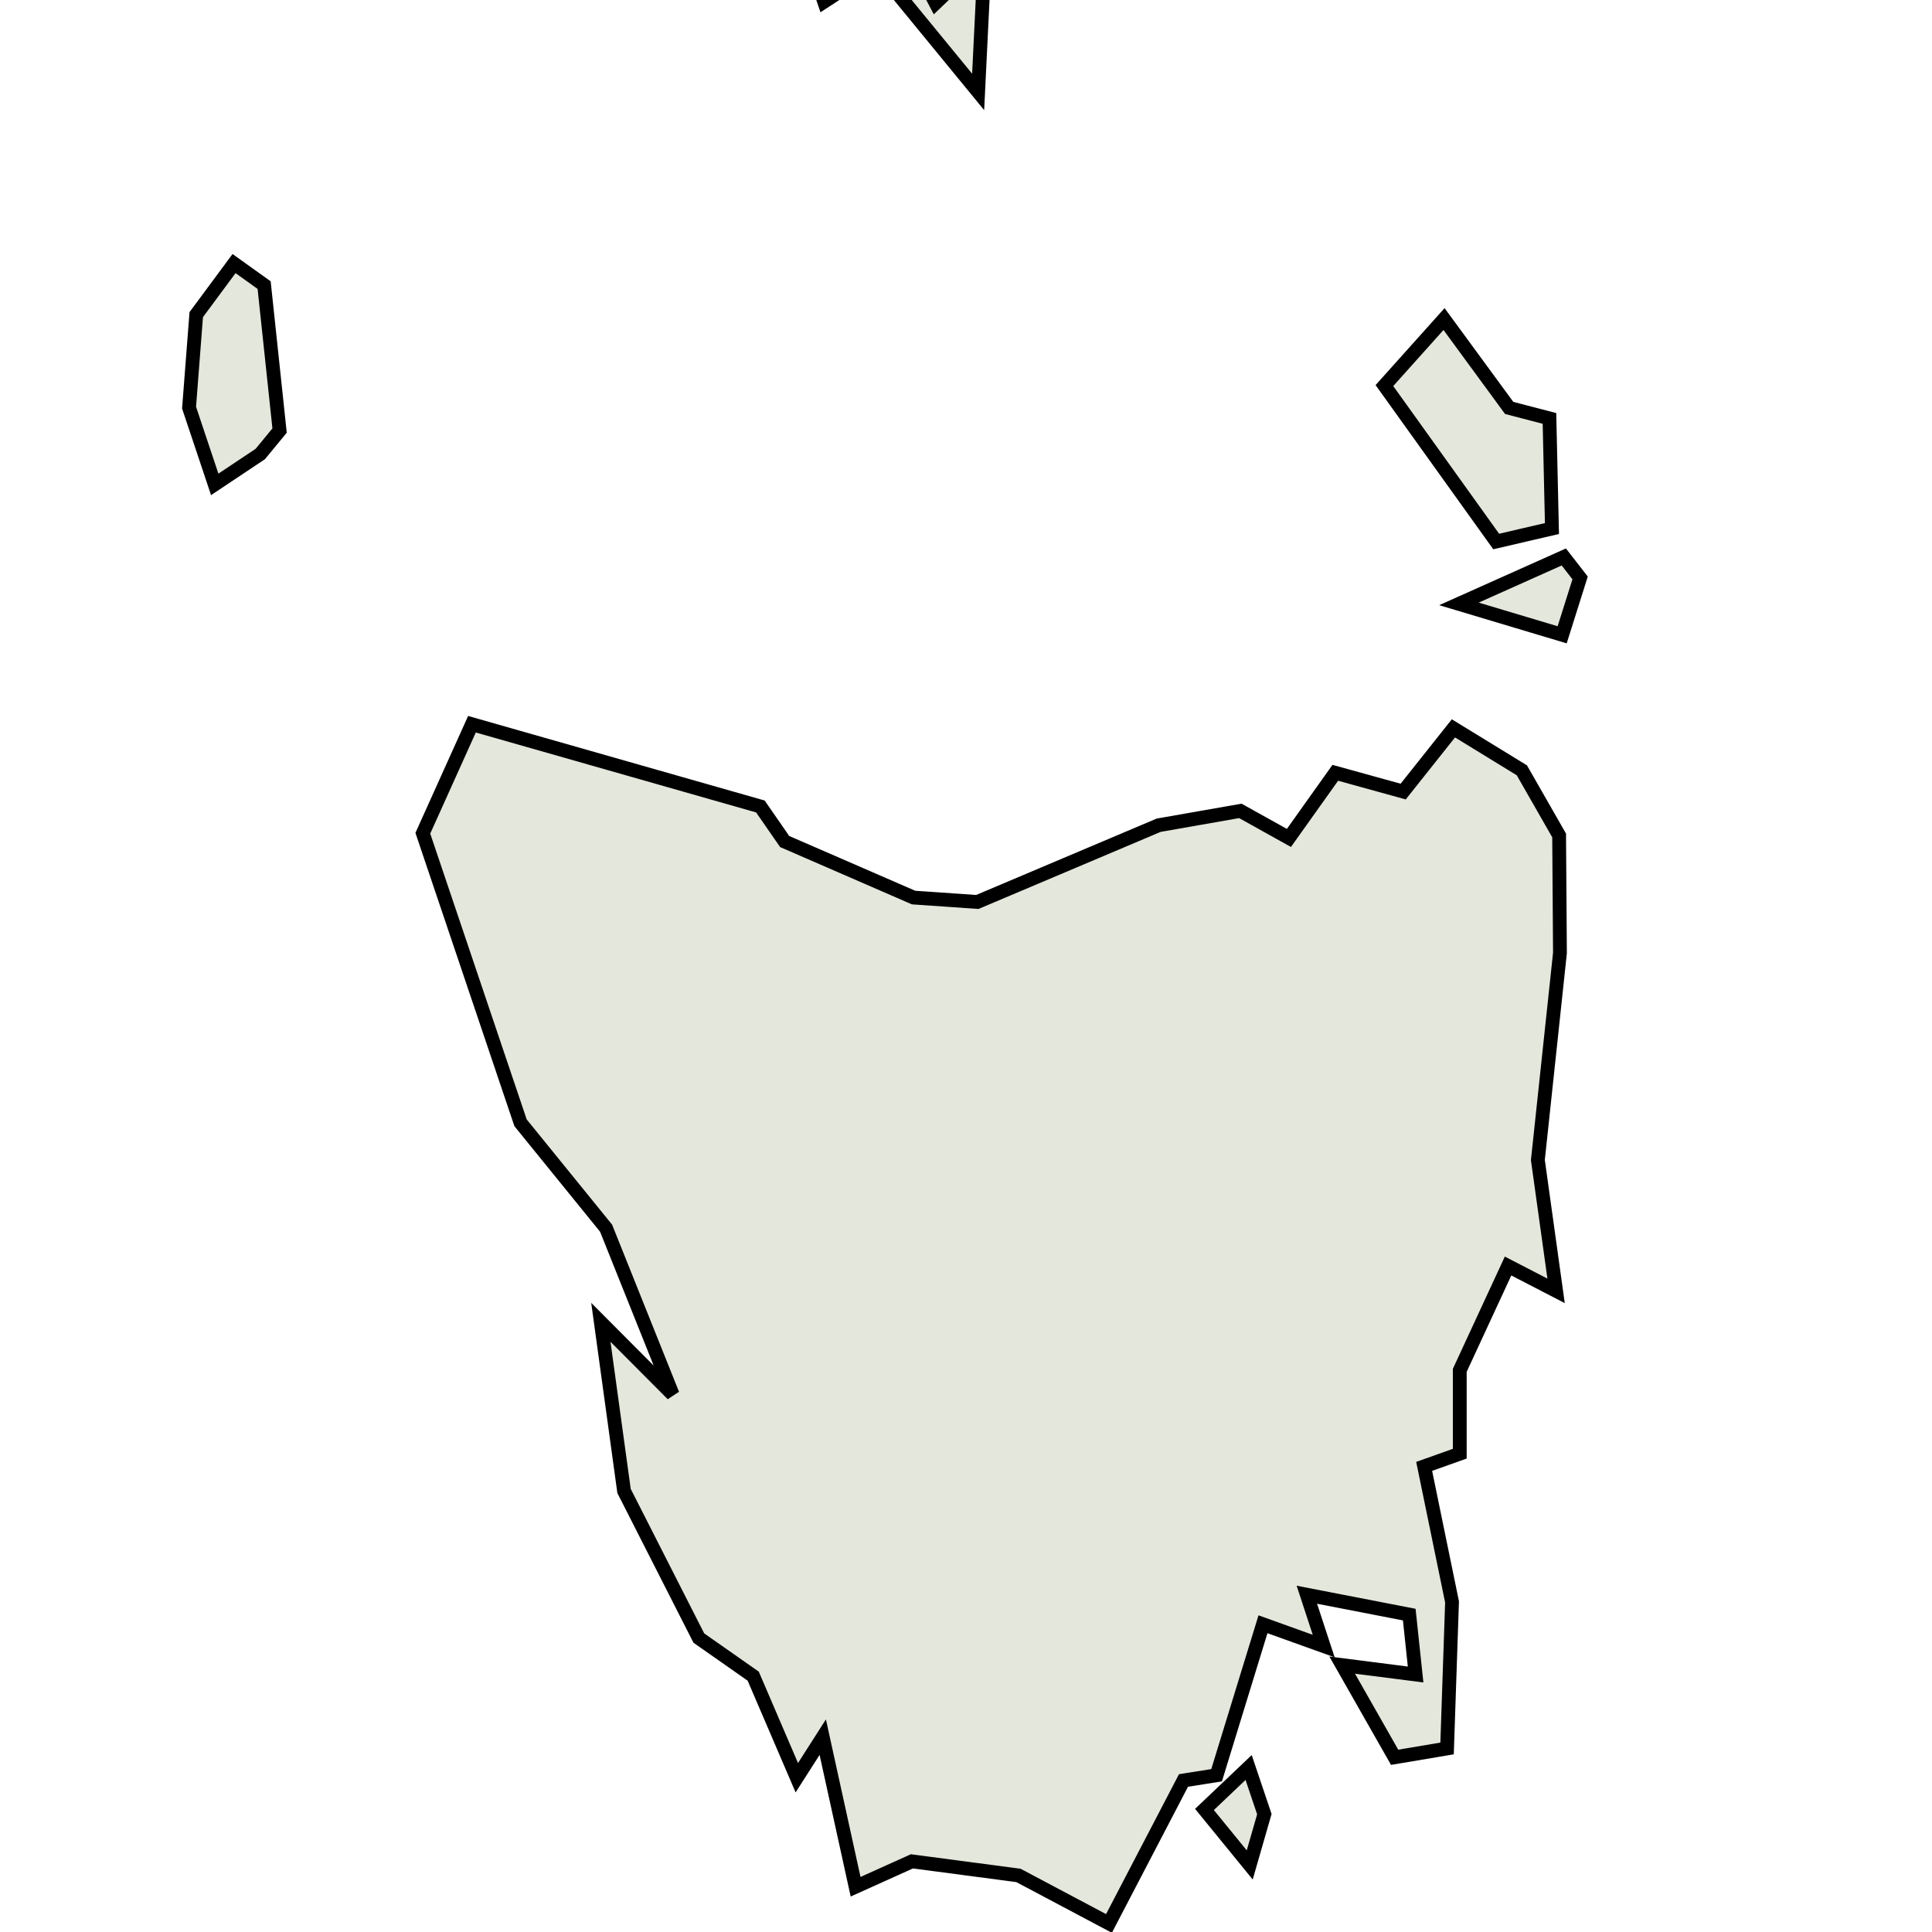
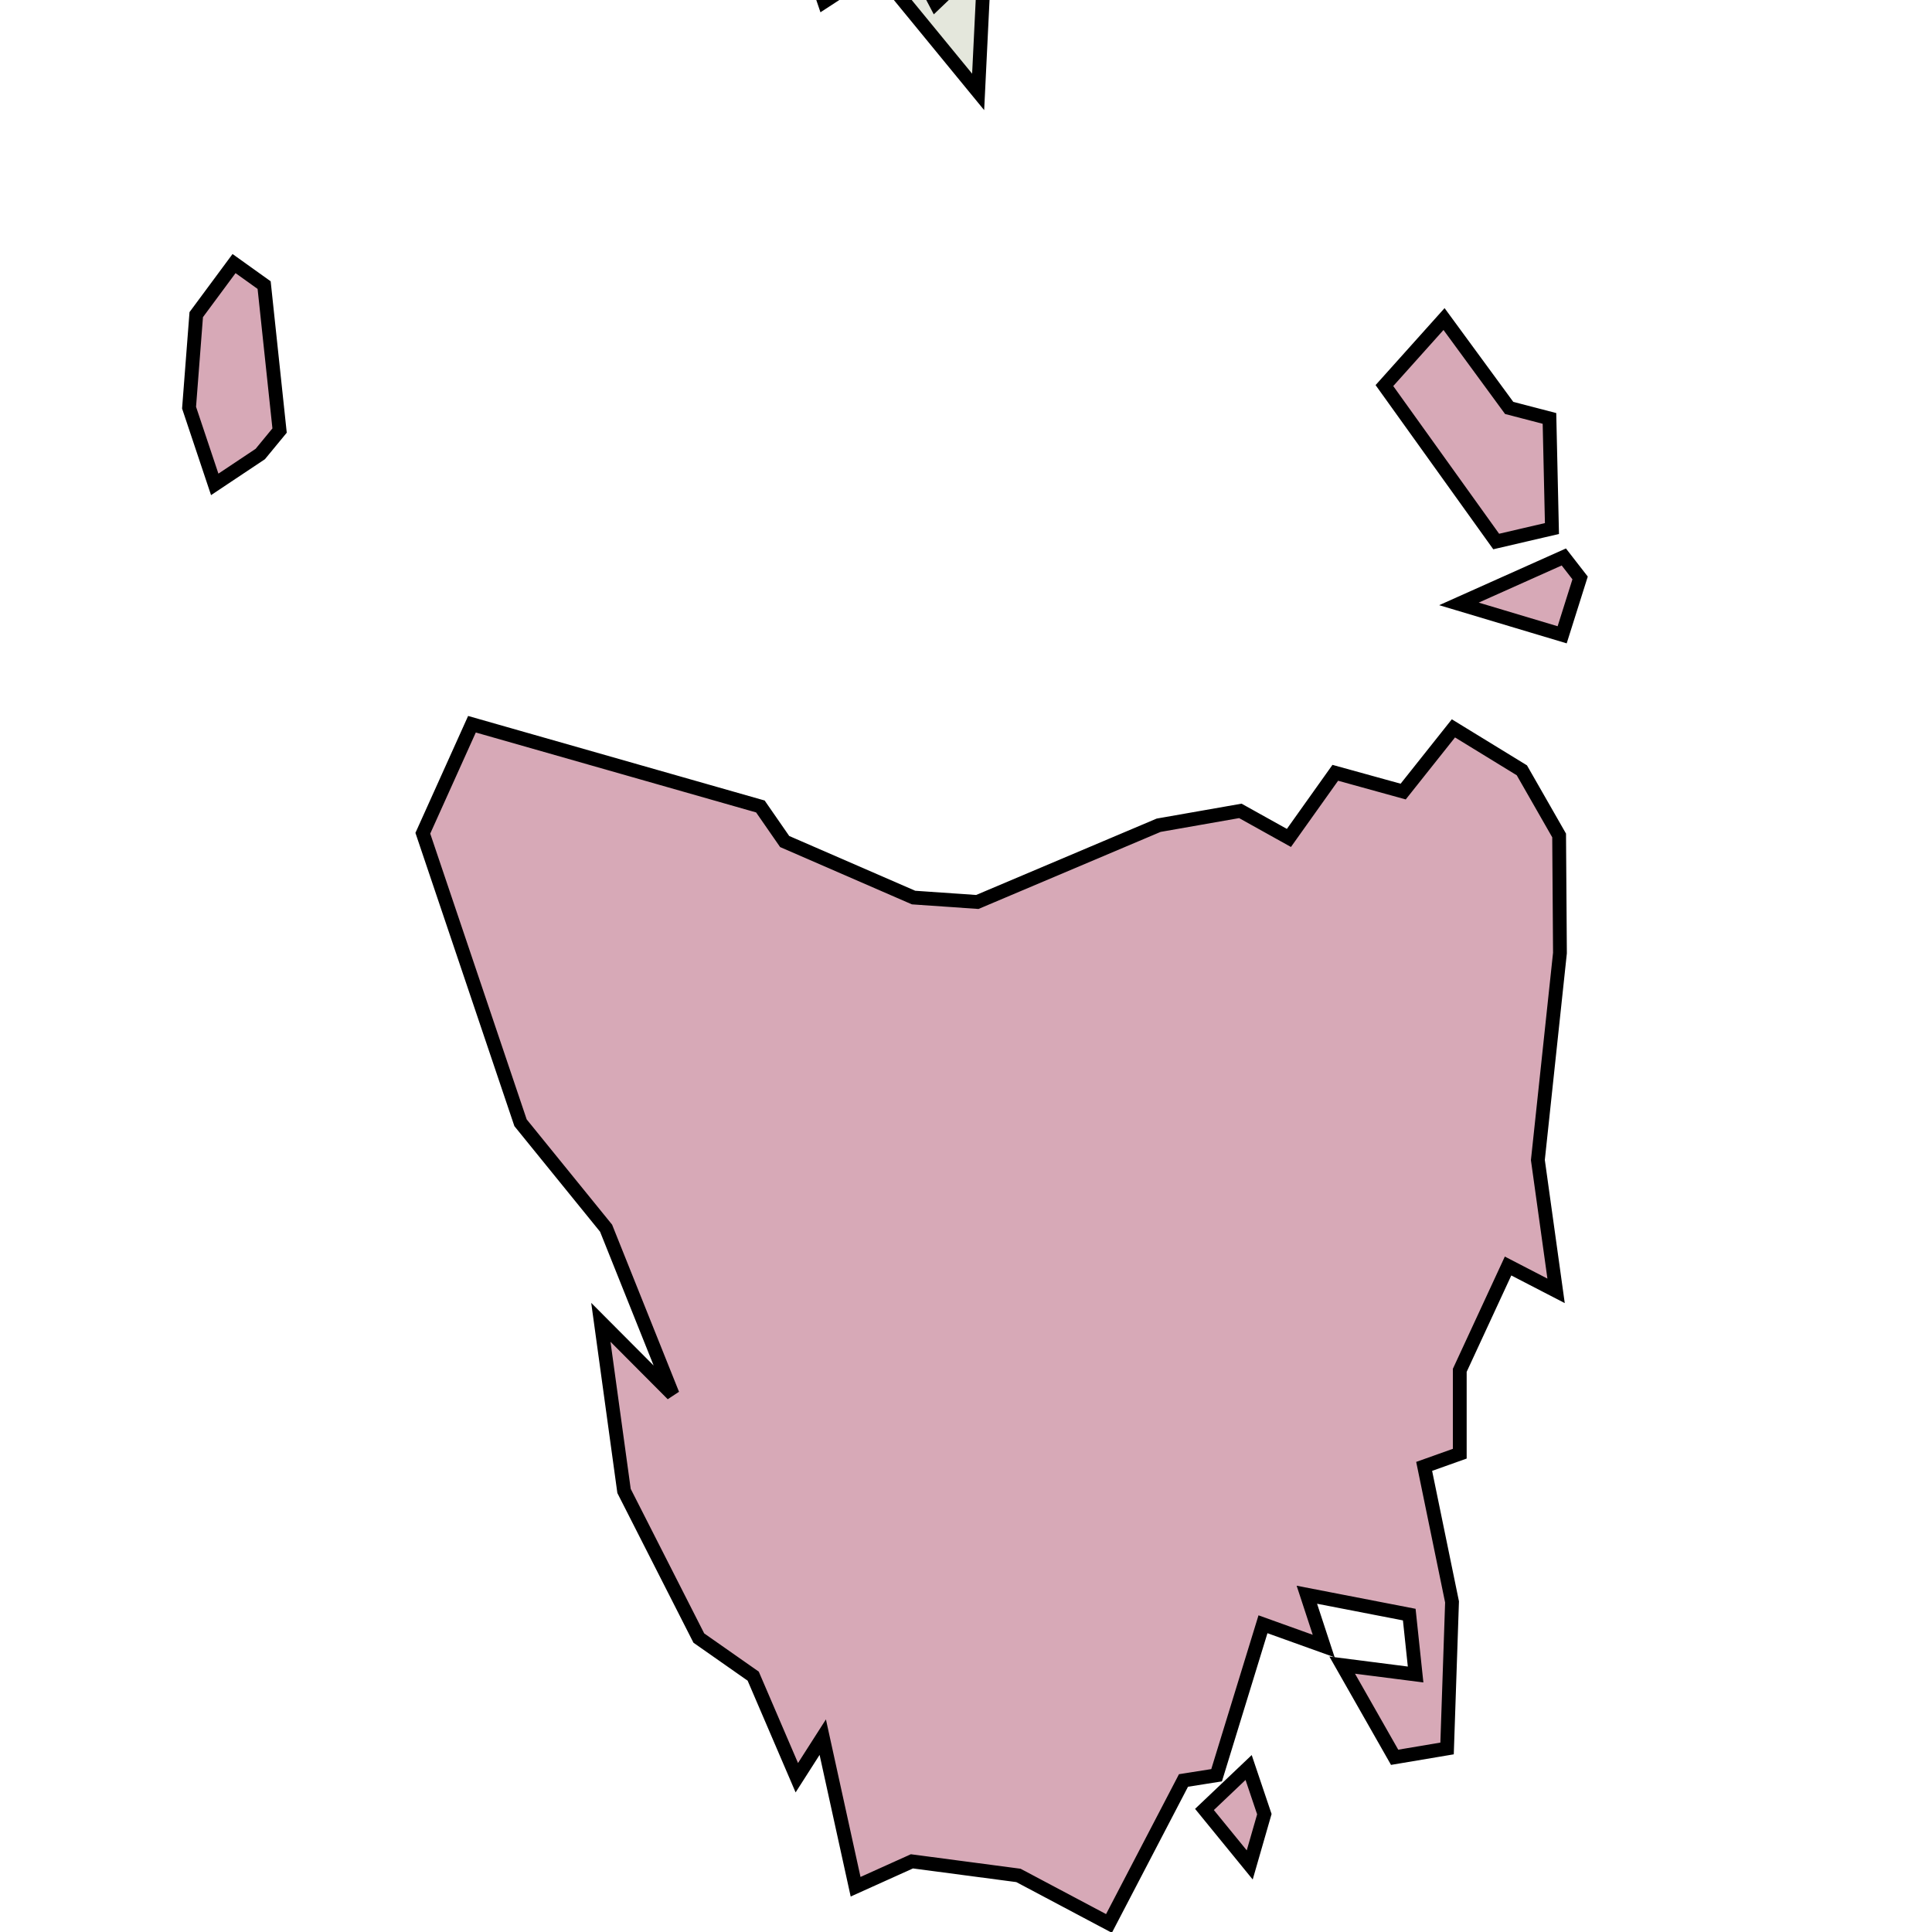
<svg xmlns="http://www.w3.org/2000/svg" viewBox="335 350 70 70">
-   <style id="style5">.state { fill: #e4e7dc; } .border { stroke:#000; stroke-width:0.5 }</style>
+   <style id="style5">.state { fill: #e4e7dc; } .border { stroke:#000; stroke-width:0.5 } #path26 { fill: #d7a9b7; }</style>
  <g class="layer">
    <path class="state border" d="m266.24,57.2l0.98,0.68l-0.12,2.24l-1.52,-1.45l0.66,-1.47zm-2.99,-21.76l-0.06,1.61l2.27,-0.27l-2.43,3.05l2.81,1.82l-0.61,0.75l-2.92,-0.21l-2.23,-0.93l-0.14,-4.42l0.97,0.27l2.34,-1.67zm-2.95,-24.5l-3.1,1.86l1.18,-1.4l1.92,-0.46zm-67.08,-0.62l0.68,2.62l1.99,1.17l-1.45,0.39l-1.94,-0.78l-2.96,0.6l0.2,-1.71l1.44,-0.2l-0.17,-1.89l1.76,-1.91l0.45,1.71zm1.33,-2.16l2.4,1.21l1.82,-0.8l1.34,0.47l2.44,-1.66l2.18,0.47l1.14,2.54l-2.63,2.81l-3.46,2.28l-5.34,-3.12l-1.44,-4.7l1.55,0.5zm82.8,59.95l0,112.31l-99.44,0l0,-131.52l1.91,1.11l0.99,1.63l-0.46,-3.02l2.82,1.03l2.05,2.35l-0.56,-2.24l1.67,-1.41l-1.96,-2.89l-2.51,-1.8l2.09,-3.69l1.88,-0.79l1.92,-6.58l0.86,1.06l1.83,-0.79l1.31,-2l-1.48,-1.46l0.12,-2.45l2.09,-0.39l0.39,-2.65l2.26,-0.54l0.68,-2.12l1.8,-0.02l1.04,2.06l1,-0.91l-1.59,-1.54l2.51,-0.53l-0.57,-2.07l2.57,0.76l1.05,-0.6l1.83,1.27l4.55,-0.88l1.56,0.99l1.88,-1.12l1.81,0.09l2.18,-1.38l1.13,0.48l-0.95,-3.98l1.13,-1.48l-3.6,-2.46l-3.15,0.94l-1.76,-2.23l-1.75,-0.11l2.37,-2.03l1.47,0.88l0.98,2.27l-0.17,-3.12l1.71,-0.12l3.66,4.35l2.2,-2.04l2.24,2.06l1.21,2.33l3.75,1.6l3.07,-1.62l1.55,2.24l1.39,-0.67l3.98,2.3l1.82,0.08l1.93,-1.32l1.02,2.02l2.31,1.51l3.27,-1.95l2.45,0.12l0.14,-1.6l2.77,0.29l-2.22,2.06l0.91,1.66l1.73,-1.87l1.89,0.97l-0.41,2.53l2.54,-0.17l1.23,-2.09l-2.03,-0.77l2.99,-2.77l0.91,0.57l1.74,3.27l0.77,-1.33l1.85,2.08l-2.75,3.65l-2.09,2.03l1.79,1.85l-1.92,2.43l-1.18,-1.84l-2.35,2.24l-2.38,-0.08l-0.98,2.27l0.52,3.22l1.68,-0.58l-1.44,3.09l-0.15,2.68l-1.66,0.8l-2.51,3.6l-1.7,1.5l1.01,2.7l8.51,5.45l0.31,1.38l3.61,1.91l1.21,2.34l2.23,0.25l0.95,-0.83l4.08,2.96l4.25,1.5l2.81,3.33zm-13.68,-62.85l-0.51,2.1l-2.12,2.72l2.63,-4.82zm-46.14,0.22l0.14,3.45l-1.45,-3.55l1.31,0.1z" fill="#e4e7dc" id="path10" transform="matrix(1 0 0 1 0 0)" />
    <path class="state border" d="m0.68,174.07l2.75,6.8l-0.02,1.27l-1.77,-2.46l-1.4,-3.78l0.44,-1.83zm27.11,-55.82l-1.29,0.2l1.14,-1.92l0.15,1.72zm101.1,-64.9l0.79,1.69l-1.95,-0.5l1.16,-1.19zm49.02,-4.45l0,203.33l-10.86,5.14l-2.78,0.51l-5.27,1.96l-6.75,0.56l-5.44,-1.09l-3.49,1.31l-3.67,2.82l-5.94,2.48l-3.22,2.19l-3.89,0.64l-2.65,2.22l-1.81,5.9l-4.71,4.93l-2.02,-0.46l-2.18,1.31l-0.68,-1.65l-8.54,0.62l-0.6,1.3l-2.04,-0.2l-0.64,-2.42l-2.24,0.93l-3.09,-1.01l-10.61,0.96l-1.66,1.04l-4.64,-0.58l-4.75,2.88l-3.44,5.08l-4.65,-0.93l-0.91,2.02l-3.07,1.53l-1.05,2.57l-7.74,1.86l-0.71,1.24l-2.88,-1.54l-7.97,0.35l-3.39,-1.85l-3.9,-1.04l-0.49,-1.52l-3.55,-3.71l-3.07,-1.76l-2.38,0.65l-1.64,-3.75l0.2,-7.47l3.25,1.72l1.67,-0.73l2.57,-4.07l0.09,-3.47l-0.82,-4.78l1.35,1.34l0.28,-1.66l-0.05,-9.27l-0.7,-3.63l-2.49,-4.47l-1.57,-4.04l-1.46,-2.1l-2.27,-7.87l-0.32,-7.09l0.36,-2.26l-1.62,-4.91l-2.81,-3.88l-0.52,-3.31l-4.03,-5.21l-0.76,-3.6l0.51,-1.64l-1.45,-4.64l-4.66,-7.93l-3.23,-3.44l1.09,-2.72l1.86,4.79l2.73,0.42l0.8,-3.17l-2.22,-1.49l-2.91,-6.06l1.24,-1.35l2.52,3.52l-0.62,2.99l1,0.72l1.26,-2.83l0.67,4.37l1.48,1.43l1.44,-1.62l-0.47,-1.48l0.74,-4.35l-1.14,-0.64l-2.51,-4.17l-1.39,-3.4l-0.98,-0.57l-1.2,-4.83l-1.83,-2.38l-0.59,-3.44l0.32,-2.42l2.04,-5.02l1.66,-1.47l-0.01,-4.21l0.7,-1.33l-0.58,-3.15l-1.25,-2.52l1.74,-2.96l2.3,-5.61l1.63,-0.81l-0.9,4.57l1.13,4.13l2.07,-0.52l3.09,-7.57l3.11,-1.78l1.95,-0.34l3.86,-1.8l1.64,-2.02l2.24,-1.28l1.45,-2.09l2.37,-1.05l0.74,-1.51l2.39,-0.24l4.26,-3.22l0.66,1.93l3.03,-1.38l2.2,1.55l4.23,-0.82l4.41,-3.49l2.58,0l5.11,-1.18l1.58,-2.49l2.63,-1.05l3.91,1.26l2.61,-1.21l4.82,-0.69l7.91,-3.21l2.64,-1.89l3.6,-4.71l3.36,-7.21l0.96,0.14l4.57,-3.65l0.41,-1.75l-2.11,-0.25l0.39,-3.1l-0.69,-1.71l0.32,-3.5l1.15,-1.99l2.18,-1.95l1.35,0.58l-0.27,-2.1l2.76,-0.1l-0.68,-2.03l2.74,-2.65l-0.52,2.37l2.11,2.63l2.75,6.03l1.7,2.19l0.95,-4.01l-0.49,-2.17l2.93,2.61l-0.73,-2.43l1.58,-1.53l-1.87,0.12l-0.83,-1.71l-2.02,-0.88l1.09,-1.03l-2.04,-0.84l3.18,-0.71l0,-1.11l-1.9,-0.79l2.03,-1.48l0.1,1.41l2.87,1.37l-0.9,-1.84l2.38,0.63l1.06,1.42l6.03,-0.12l-4.05,-0.65l0.58,-3.18l1.57,0.72l0.15,-3.55l-1.05,1.88l-1.22,-1.09l-0.16,-4.05l2.65,-0.2l1.14,-1.69l-0.76,-1.23l4.51,1.93l0.8,-1.21l-2.38,0.29l-0.73,-2.56l1.21,0.23l0.3,-1.88l3.63,2.09l1.13,-1.53l-2.74,-0.92l1.39,-0.62l-1.89,-1.45l2.42,-2.89l0.9,1.45l1.61,-1.2l0.25,-3.39l0.86,3.16l1.34,-0.78l1.15,2.3l1.46,-1.5l1.03,-4.72l1.01,1.35l2.27,-2.77l1.9,2.97l1.14,-2.81l1.36,-0.01l-0.91,-2.18l2.27,-0.77l1.95,2.77l2.37,-0.72l3.56,3.12l2.3,3.33l3.32,2.61l-1.19,4.88l2.53,2.19l-1.11,-2.97l1.3,-1.74l1.44,1.61l-0.53,-2.86l1.51,-0.49l5.16,1.32z" fill="#e4e7dc" id="path12" />
    <path class="state border" d="m402.75,300.89l-1.81,0.29l-1.1,3.11l0.22,2.96l-1.75,0.82l-1.72,-2.46l0.37,-5.35l3.06,-2.26l2.73,2.89z" fill="#e4e7dc" id="path14" transform="matrix(1 0 0 1 0 0)" />
    <path class="state border" d="m409.62,330.43l-19.39,-9.83l-0.03,-2.07l-2.4,-8.12l-3.13,-1.64l-3.51,0.37l-0.62,1.5l-2.38,-0.42l-3.07,0.71l-2.46,-1.42l-2.64,0.74l-7.08,-1.13l-1.9,-1.65l-6.23,0.32l-0.25,2.92l-2.71,0.73l-3.52,-3.02l-1.08,-2.17l-6.05,-4.56l-2,-0.79l-0.16,-1.5l-1.93,-0.96l-0.83,-2.91l0.32,-2.11l-2.41,-1.44l-4.6,-1.29l-1.87,2.29l-1.89,-3.23l0.23,-2.37l-1.9,-2.2l-2.32,-1.06l-3.05,-0.12l-2,1.47l-6.27,-2.6l0,-65.08l69.77,0l18.3,0l1.35,-1.91l3.57,-2.12l0.75,-1.21l5.92,0.2l3.07,-0.82l1.67,1.4l3.8,-0.14l2.79,1.26l0.35,1.29l2.32,1.05l0.7,3.1l2.25,-2.66l1.93,-0.84l3.28,-0.17l0.46,-2.17l-1.1,-2.1l4.94,-2.42l0.85,-1.04l2.86,1.22l4.05,-0.1l0.83,-1.13l3.47,-1.39l0.93,1.49l0.17,7.54l-1.68,2.12l-1.26,3.63l-0.2,4.76l-1.3,5.5l-1.7,4.41l-0.69,3.35l1.09,2.06l-1.17,3.5l-0.51,4.1l-2.07,4.67l-1.52,1.34l-1.09,2.82l0.33,3.66l-1.52,0.62l-3.24,4l-3.04,0.93l-1.81,2.59l-3.65,7.36l-0.65,4.45l-3.94,5.05l-1.01,6.06l-1.16,1.17l1.36,1.96l-1.63,1.42l-1.01,0.91l-5.08,9.59l-0.12,5.83l-2.63,8.37l1.65,4.82l-1.13,0.11l0.23,3.15zm-6.87,-29.54l-2.73,-2.89l-3.06,2.26l-0.37,5.35l1.72,2.46l1.75,-0.82l-0.22,-2.96l1.11,-3.11l1.8,-0.29z" fill="#e4e7dc" id="path16" transform="matrix(1 0 0 1 0 0)" />
    <path class="state border" d="m273.18,303.91l-0.47,1.97l5.35,0.46l-0.19,2.15l-3.21,-0.64l-3.29,2.88l-2.73,-1.4l-5.48,1.13l-2.03,-2.06l0.54,-1.96l8.52,-2.48l2.99,-0.05zm37.31,-21.04l-0.36,-0.43l0,21.24l0.01,20.56l0,13.87l-2.81,0.15l-3.91,-2.64l-1.32,-3.02l-2.79,-2.5l-2.72,-4.25l-0.77,-3.15l2.11,-2.57l-0.11,-2.01l-3.16,-7.49l-6.26,-6.68l4.94,4.66l0.31,-0.43l-4.8,-3.98l1.04,-1.43l1.2,2.66l1.23,-1.37l-1.51,-1.17l1.73,-0.59l-1.19,-1.79l-3.39,1.11l0.36,1.82l-2.73,-0.12l-2.37,1.45l-3.65,0.35l-0.87,-1.58l3.37,-2.75l1.2,-8.25l-3.05,-4.06l-2.01,-4.15l-1.63,3.83l-0.22,2.81l-2.64,7.5l-2.96,-0.77l-2.59,1.6l-3.69,0.07l2.16,-4.69l4.59,0.23l0.73,-4.03l-0.65,-6.07l1.64,-3.83l3.71,-4.64l-1.41,-3.54l2.38,-1.47l-2.25,-7.63l-0.75,1.64l0.17,3.91l-1.05,-0.47l-2.45,2.44l-0.84,3.3l-1.68,3.49l-6.82,3.32l-2.63,2.27l-1.51,3.14l-3.27,3.03l-0.59,3.14l1.43,2.84l-2.1,-1.42l-2.42,0.08l-4.98,-5.08l2.61,0.9l-0.47,-3.93l-1.73,-5.11l-3.86,-3.48l-0.29,-3.68l-1.68,-1.69l-4.24,-0.83l-2.26,-5.9l2.47,-0.47l-1.65,-2.9l-3.25,0.95l1.06,-1.84l-3.32,-3.76l-1.75,1.11l-3.79,0.13l-3.87,-3.13l-3.56,-0.02l0.08,0.93l-2.75,0.09l-1.73,-1.63l-5.99,-3.93l-3.96,-1.66l-3.79,1.61l-7.48,-0.36l-12.78,1.5l0,-71.82l132.58,0l0,85.92l0,16.54z" fill="#e4e7dc" id="path18" transform="matrix(1 0 0 1 0 0)" />
    <path class="state border" d="m310.14,338.11l0,-13.87l-0.01,-20.56l0,-21.24l0.36,0.43l6.28,2.6l1.99,-1.47l3.06,0.12l2.32,1.06l1.89,2.2l-0.23,2.37l1.89,3.24l1.87,-2.3l4.61,1.28l2.4,1.45l-0.32,2.11l0.84,2.91l1.92,0.96l0.16,1.5l2,0.78l6.05,4.57l1.09,2.17l3.51,3.02l2.71,-0.73l0.25,-2.92l6.23,-0.33l1.9,1.66l7.08,1.13l2.64,-0.74l2.46,1.42l3.07,-0.71l2.38,0.42l0.63,-1.49l3.5,-0.38l3.13,1.64l2.4,8.12l0.03,2.07l19.39,9.83l-2.13,0.64l-3.31,3.2l-12.96,0.53l-4.31,1.33l-3.61,2.27l-7.86,7.94l-7.69,1.58l1.15,2.19l1.78,-1.7l-0.24,4.92l-3.69,-4.5l-1.89,1.23l-1.23,-3.63l-2.64,0.16l-2.18,-1.85l2.03,-2.05l-0.89,-1.98l-1.99,-0.19l-3.89,3.93l-1.55,-1.85l1.98,-0.53l1.5,-2.56l-1.51,-3.65l-1.73,-0.01l-3.29,2.89l2.18,0.84l-0.8,1.7l-2.77,0.22l-3.86,2.6l-2.3,2.91l-3.4,2.37l-3.26,-1.36l-2.01,-1.8l-2.76,-0.81l-4.56,-2.98l-1.91,0.54l-5.11,-2.02l-1.19,1.94l-3.13,-0.19l0.04,-1.34l-4.49,-3.25z" fill="#e4e7dc" id="path20" transform="matrix(1 0 0 1 0 0)" />
    <path class="state border" d="m448.46,197.92l0.68,0l-1.03,3.81l-0.64,-2.84l0.99,-0.97zm-0.64,-0.75l-0.76,-3.59l1,-0.6l-0.24,4.19zm-1.58,-32.2l0.96,3.35l-2.35,5.52l-1.16,4.09l-1.19,-3l1.33,-2.73l-0.33,-1.78l2.33,-2.79l-1.24,-1.68l1.65,-0.98zm-24.85,-15.56l1.74,1l1.14,2.58l-0.93,0.36l-2.59,-3.5l0.64,-0.44zm-53.05,-61.83l1.3,2.18l-0.68,0.96l-2.2,-2.64l1.58,-0.5zm-73.66,-13.02l-1.82,0l0.99,-1.33l0.83,1.33zm1.42,-7.53l-1.6,0.41l-1.19,2.09l-1.58,0.69l-1.37,-0.72l1.21,-2.21l3.49,-0.83l1.04,0.57zm14.39,150.76l0,-37.37l-33.14,0l0,-112.31l2.03,1.79l3.41,1.12l1.82,-0.17l4.2,1.57l2.61,5.01l1.82,0.31l2.24,1.82l3.14,1.03l0.82,0.98l5.61,-0.81l3.6,-2.15l2.76,-7.52l1.28,-1.12l2.56,-7.39l-0.57,-1.42l1.19,-5.27l1.98,-5.35l-1.6,-6.03l0.69,-4.65l-1.09,-1.45l0.46,-4.29l1.84,-3.75l-1.19,-2.99l1.87,-1.81l0.76,-1.86l-1.44,-1.71l-1.09,0.26l2.28,-5.32l1.68,-0.9l0.16,-1.86l1.82,-5.33l0.47,-4.6l1.64,-0.32l1.39,-2.1l1.84,0.34l-0.01,1.38l1.41,1.21l1.41,4.68l-0.54,0.98l0.57,4.21l3.66,1.49l-1.3,1.88l-0.1,2.03l1.94,0.68l2,2.54l-0.77,2.81l1.45,0.68l0.35,4.63l0.78,2.21l-0.75,2.57l1.74,3.01l1.06,4.42l1.75,1.24l4,-2.27l1.94,-1.74l1.7,2.06l0.49,2.46l2.31,0.61l1.59,2.25l2.13,0.3l1.36,1.26l-1.09,1.74l0.29,5.05l1.02,2.45l-0.11,1.77l1.17,1.81l-0.68,4.4l4.17,5.1l1.96,-0.14l-0.81,1.92l2.09,4.08l0.84,2.79l-1.59,6.08l0.22,1.24l1.77,1.36l0.33,1.31l1.39,0.4l-0.69,4.05l1.87,2.17l3.32,1.32l1.75,1.54l1.16,-0.61l1.37,1.85l3.17,0.03l0.26,-0.84l2.65,5.71l0.73,-1.61l2.2,2.55l1.36,-0.37l2.28,1.05l-0.16,1.38l1.52,1.07l1.74,-1.43l0.56,1.89l1.61,0.19l2,3.6l-1.42,-1.2l-1.69,1.44l0.6,1.46l3.5,3.51l2.26,1.35l2.73,7.46l-0.47,0.85l1.91,5.41l1.35,2.69l0.9,-1.09l2.59,3.2l-1.36,-4.15l1.43,-1.87l1.79,3.02l4.35,2.58l-0.46,-3.43l2.13,1.76l0.73,2.72l-0.68,5.53l0.55,3.03l7,7.22l2.69,1.08l0.98,-0.92l1.69,2.28l2.4,4.95l2.81,1.58l1.12,3.05l1.89,2.96l2.62,0.56l0.57,2.56l-0.67,0.78l0.42,2.36l2.9,2.23l-1.41,4.26l0.83,7.96l0.59,1.5l-1.86,1.83l0.3,1.45l2.05,2.02l2.15,4.21l0.68,4.24l-3.47,1.39l-0.84,1.13l-4.04,0.1l-2.86,-1.21l-0.85,1.03l-4.95,2.42l1.1,2.1l-0.46,2.18l-3.27,0.17l-1.93,0.83l-2.25,2.66l-0.7,-3.09l-2.32,-1.06l-0.35,-1.29l-2.79,-1.26l-3.8,0.15l-1.67,-1.4l-3.08,0.82l-5.91,-0.21l-0.75,1.22l-3.57,2.12l-1.35,1.91l-18.3,0l-53.67,0l-16.1,0zm14.18,-215.96l-1.52,0.39l0.73,-1.71l0.79,1.32z" fill="#e4e7dc" id="path22" transform="matrix(1 0 0 1 0 0)" />
    <path class="state border" d="m380.81,415.73l-0.53,1.84l-1.64,-2.01l1.6,-1.52l0.57,1.69zm-28.71,-39.49l10.45,2.98l0.88,1.27l4.67,2.03l2.31,0.16l6.57,-2.78l2.96,-0.52l1.76,0.98l1.68,-2.36l2.46,0.68l1.82,-2.29l2.48,1.52l1.35,2.36l0.03,4.26l-0.8,7.5l0.66,4.74l-1.74,-0.9l-1.75,3.78l0,3.02l-1.29,0.46l1.01,4.91l-0.18,5.31l-1.9,0.32l-1.9,-3.34l2.66,0.34l-0.23,-2.17l-3.71,-0.72l0.61,1.86l-2.2,-0.79l-1.68,5.47l-1.2,0.19l-2.7,5.18l-3.28,-1.74l-3.86,-0.51l-2.04,0.92l-1.19,-5.42l-0.94,1.47l-1.58,-3.68l-1.97,-1.38l-2.71,-5.33l-0.84,-6.11l2.6,2.61l-2.41,-6.02l-3.1,-3.82l-3.54,-10.49l1.78,-3.95zm40.15,-5.3l-0.65,2.06l-3.74,-1.12l3.8,-1.7l0.59,0.76zm-4.93,-9.38l2.36,3.22l1.46,0.38l0.09,3.99l-2.02,0.47l-4.05,-5.65l2.16,-2.41zm-42.89,4.89l-1.65,1.1l-0.93,-2.78l0.26,-3.37l1.37,-1.85l1.09,0.78l0.56,5.27l-0.7,0.85z" fill="#d7a9b7" id="path26" transform="matrix(1 0 0 1 0 0)" />
  </g>
</svg>
